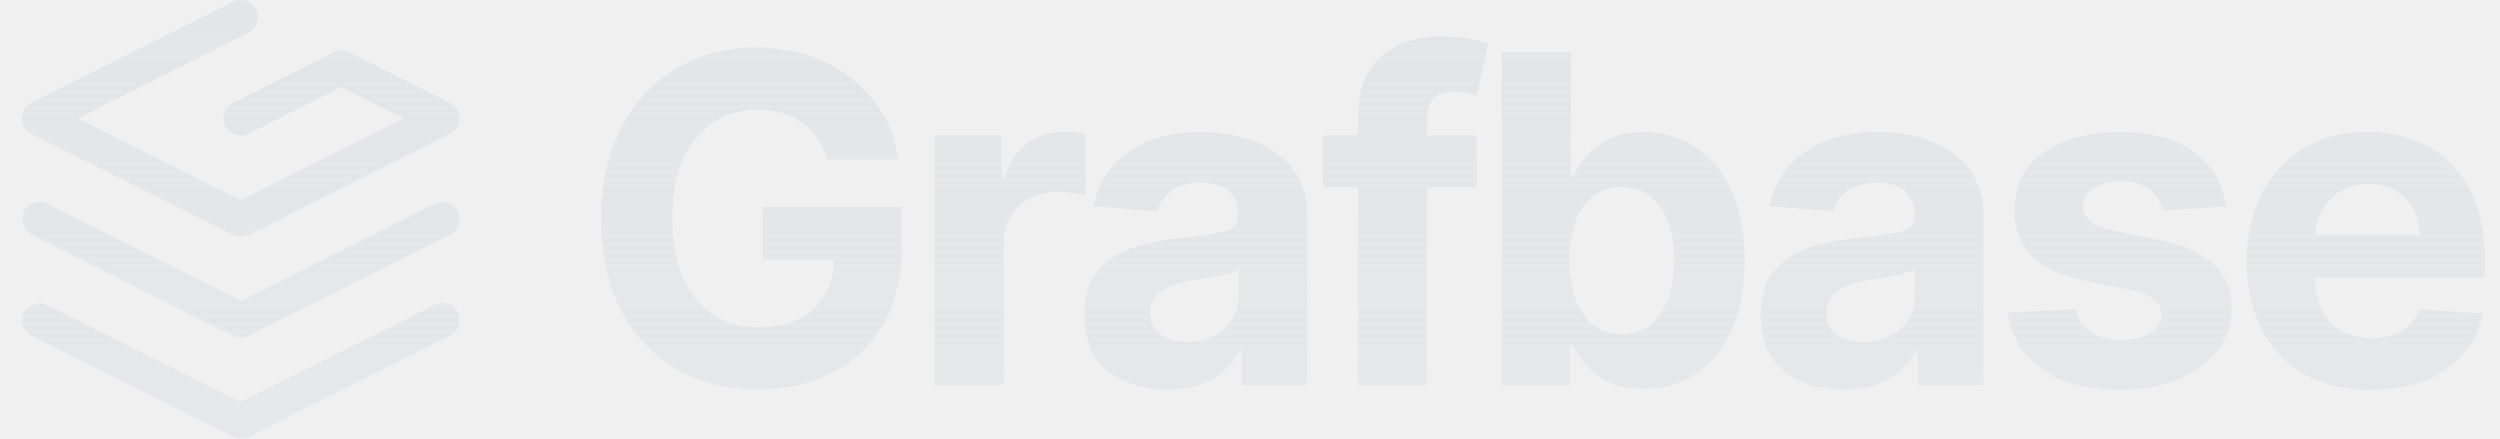
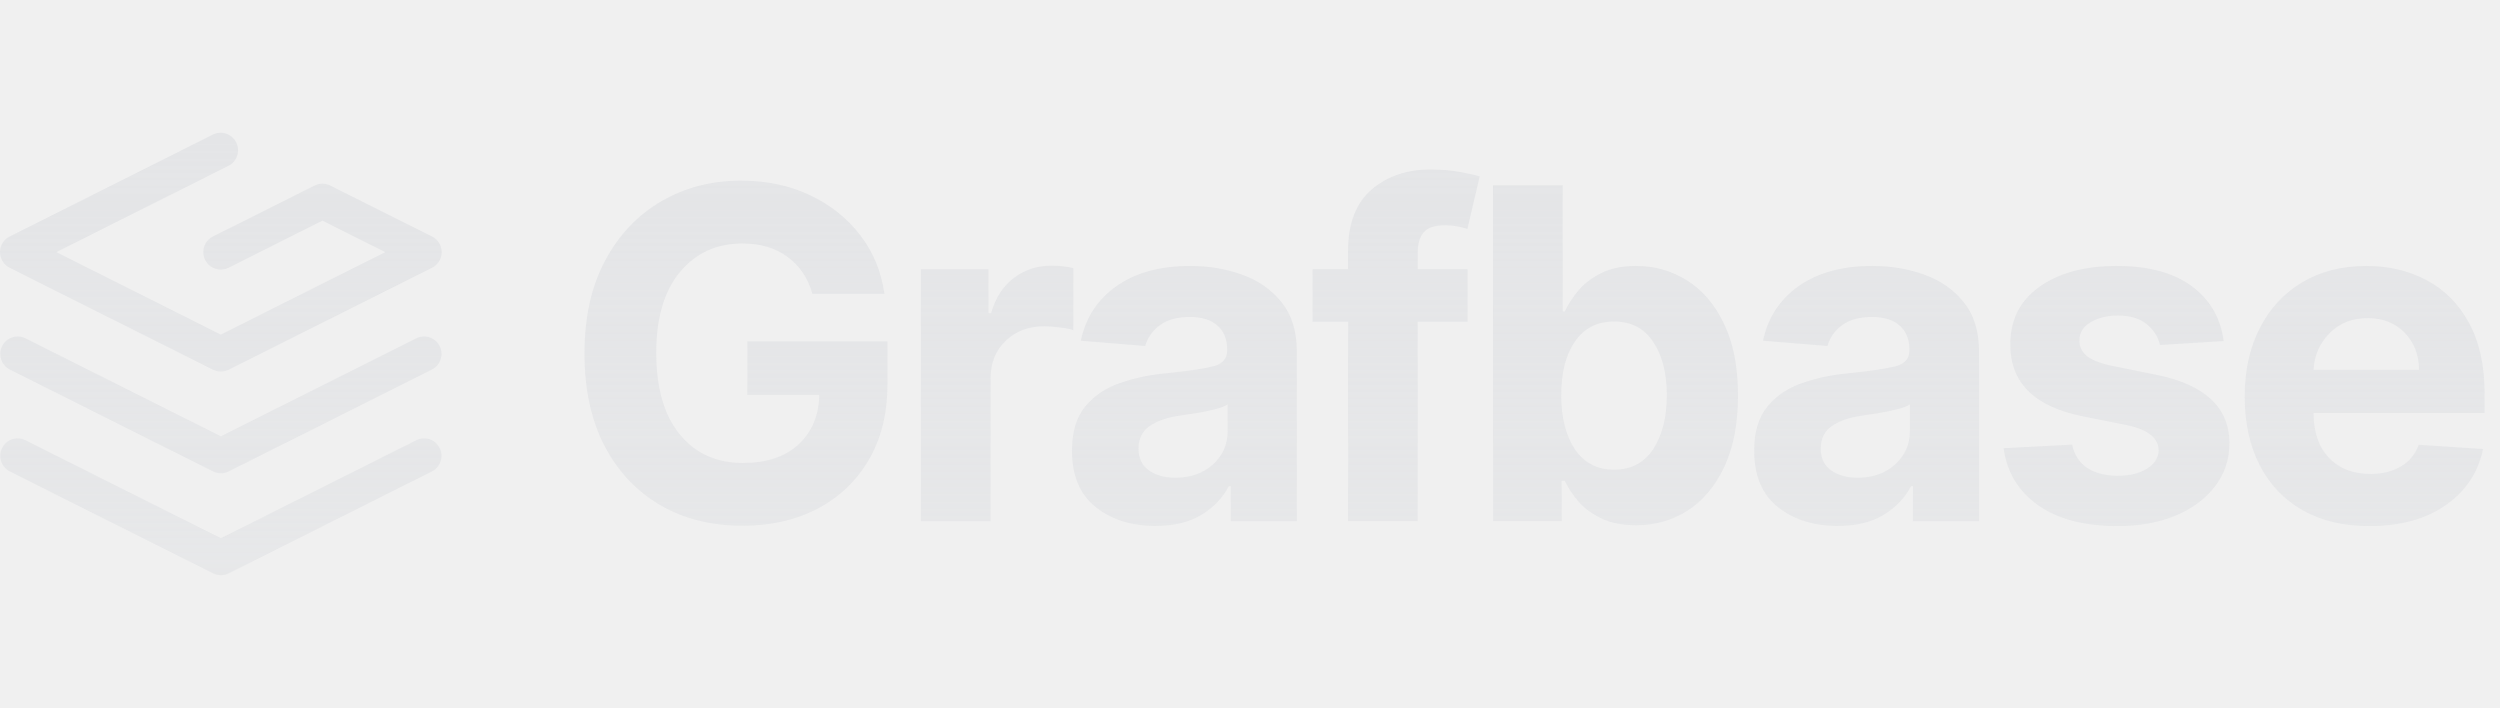
- <svg xmlns="http://www.w3.org/2000/svg" width="114" height="20" viewBox="0 0 114 20" fill="none">
-   <g clip-path="url(#clip0_21538_184)">
-     <path fill-rule="evenodd" clip-rule="evenodd" d="M11.32 1.496C11.709 1.301 11.867 0.827 11.672 0.437C11.478 0.047 11.005 -0.111 10.616 0.084L1.431 4.689C1.165 4.823 0.996 5.097 0.996 5.396C0.996 5.695 1.165 5.968 1.431 6.102L10.616 10.708C10.732 10.766 10.857 10.793 10.978 10.791C11.1 10.793 11.224 10.766 11.34 10.708L20.525 6.102C20.792 5.968 20.96 5.695 20.96 5.395C20.96 5.096 20.791 4.823 20.524 4.689L15.922 2.386C15.701 2.275 15.44 2.275 15.219 2.386L10.621 4.689C10.232 4.884 10.075 5.358 10.269 5.749C10.463 6.139 10.936 6.297 11.325 6.102L15.571 3.975L18.411 5.396L10.978 9.124L3.544 5.396L11.32 1.496ZM67.331 6.169V8.542H65.077V17.556H61.928V8.542H60.324V6.169H61.928V5.347C61.928 4.106 62.281 3.182 62.985 2.574C63.695 1.966 64.584 1.662 65.653 1.662C66.136 1.662 66.577 1.699 66.977 1.773C67.381 1.847 67.681 1.914 67.878 1.973L67.324 4.346C67.201 4.306 67.048 4.269 66.866 4.235C66.683 4.2 66.499 4.183 66.311 4.183C65.848 4.183 65.525 4.291 65.343 4.509C65.166 4.721 65.077 5.02 65.077 5.406V6.169H67.331ZM37.718 7.281C37.516 6.57 37.141 6.014 36.594 5.613C36.052 5.208 35.37 5.005 34.547 5.005C33.389 5.005 32.45 5.435 31.731 6.295C31.016 7.15 30.659 8.368 30.659 9.95C30.659 11.536 31.011 12.762 31.716 13.627C32.421 14.492 33.374 14.924 34.576 14.924C35.641 14.924 36.476 14.648 37.082 14.094C37.693 13.536 38.009 12.787 38.028 11.848H34.776V9.431H41.111V11.344C41.111 12.673 40.83 13.82 40.268 14.783C39.706 15.742 38.932 16.479 37.947 16.993C36.966 17.507 35.838 17.764 34.562 17.764C33.142 17.764 31.896 17.45 30.822 16.822C29.747 16.189 28.91 15.293 28.308 14.131C27.712 12.965 27.414 11.581 27.414 9.98C27.414 8.339 27.727 6.935 28.353 5.769C28.979 4.603 29.826 3.71 30.895 3.093C31.965 2.475 33.165 2.166 34.495 2.166C35.638 2.166 36.673 2.383 37.6 2.818C38.526 3.253 39.285 3.856 39.876 4.627C40.468 5.393 40.832 6.278 40.97 7.281H37.718ZM42.621 17.557V6.17H45.674V8.157H45.792C45.999 7.45 46.346 6.916 46.834 6.555C47.322 6.19 47.884 6.007 48.52 6.007C48.869 6.007 49.2 6.044 49.51 6.118V8.92C49.362 8.871 49.158 8.831 48.897 8.802C48.635 8.767 48.396 8.75 48.179 8.75C47.485 8.75 46.908 8.97 46.45 9.41C45.997 9.844 45.77 10.413 45.77 11.115V17.557H42.621ZM50.521 16.919C51.236 17.487 52.135 17.772 53.219 17.772C54.057 17.772 54.749 17.606 55.296 17.275C55.848 16.939 56.262 16.506 56.538 15.977H56.626V17.557H59.613V9.876C59.613 8.972 59.386 8.238 58.932 7.675C58.484 7.106 57.893 6.689 57.159 6.422C56.424 6.155 55.636 6.021 54.793 6.021C53.433 6.021 52.322 6.325 51.46 6.933C50.602 7.541 50.065 8.364 49.848 9.402L52.761 9.639C52.869 9.259 53.091 8.945 53.426 8.698C53.761 8.451 54.212 8.327 54.779 8.327C55.316 8.327 55.73 8.456 56.02 8.713C56.316 8.97 56.464 9.333 56.464 9.802V9.847C56.464 10.213 56.252 10.45 55.828 10.558C55.404 10.667 54.7 10.771 53.714 10.87C52.965 10.939 52.265 11.087 51.615 11.315C50.969 11.537 50.447 11.89 50.048 12.375C49.649 12.859 49.449 13.526 49.449 14.376C49.449 15.503 49.806 16.351 50.521 16.919ZM55.821 14.992C55.377 15.392 54.811 15.592 54.121 15.592C53.638 15.592 53.239 15.481 52.923 15.258C52.613 15.036 52.458 14.707 52.458 14.273C52.458 13.828 52.625 13.489 52.96 13.257C53.3 13.025 53.746 12.869 54.298 12.79C54.53 12.755 54.791 12.716 55.081 12.671C55.377 12.622 55.653 12.565 55.909 12.501C56.171 12.436 56.363 12.362 56.486 12.278V13.487C56.486 14.085 56.264 14.586 55.821 14.992ZM68.481 2.374V17.556H71.585V15.733H71.725C71.873 16.049 72.08 16.363 72.346 16.674C72.617 16.981 72.965 17.235 73.388 17.438C73.817 17.64 74.337 17.742 74.948 17.742C75.81 17.742 76.589 17.519 77.284 17.075C77.978 16.625 78.53 15.965 78.939 15.095C79.348 14.22 79.553 13.148 79.553 11.878C79.553 10.573 79.341 9.488 78.917 8.623C78.498 7.754 77.942 7.104 77.247 6.674C76.552 6.239 75.788 6.021 74.956 6.021C74.325 6.021 73.795 6.13 73.366 6.348C72.938 6.56 72.593 6.824 72.331 7.141C72.07 7.457 71.868 7.771 71.725 8.082H71.629V2.374H68.481ZM72.184 14.309C71.77 13.692 71.563 12.876 71.563 11.863C71.563 10.845 71.77 10.037 72.184 9.439C72.597 8.836 73.186 8.534 73.95 8.534C74.729 8.534 75.32 8.843 75.724 9.461C76.133 10.074 76.338 10.875 76.338 11.863C76.338 12.857 76.133 13.667 75.724 14.295C75.315 14.917 74.724 15.229 73.95 15.229C73.191 15.229 72.603 14.922 72.184 14.309ZM84.055 17.772C82.971 17.772 82.071 17.487 81.357 16.919C80.642 16.351 80.285 15.503 80.285 14.376C80.285 13.526 80.485 12.859 80.884 12.375C81.283 11.89 81.805 11.537 82.451 11.315C83.101 11.087 83.801 10.939 84.55 10.87C85.535 10.771 86.241 10.667 86.664 10.558C87.088 10.45 87.3 10.213 87.3 9.847V9.802C87.3 9.333 87.152 8.97 86.856 8.713C86.566 8.456 86.152 8.327 85.614 8.327C85.047 8.327 84.597 8.451 84.261 8.698C83.927 8.945 83.705 9.259 83.597 9.639L80.684 9.402C80.901 8.364 81.438 7.541 82.296 6.933C83.158 6.325 84.269 6.021 85.629 6.021C86.472 6.021 87.26 6.155 87.995 6.422C88.729 6.689 89.32 7.106 89.769 7.675C90.222 8.238 90.448 8.972 90.448 9.876V17.557H87.462V15.977H87.374C87.097 16.506 86.683 16.939 86.132 17.275C85.585 17.606 84.893 17.772 84.055 17.772ZM84.957 15.592C85.647 15.592 86.213 15.392 86.657 14.992C87.1 14.586 87.322 14.085 87.322 13.487V12.278C87.199 12.362 87.007 12.436 86.745 12.501C86.489 12.565 86.213 12.622 85.917 12.671C85.627 12.716 85.366 12.755 85.134 12.79C84.582 12.869 84.136 13.025 83.796 13.257C83.461 13.489 83.293 13.828 83.293 14.273C83.293 14.707 83.449 15.036 83.759 15.258C84.075 15.481 84.473 15.592 84.957 15.592ZM98.625 9.595L101.508 9.417C101.37 8.369 100.887 7.541 100.059 6.933C99.236 6.325 98.108 6.021 96.674 6.021C95.22 6.021 94.052 6.338 93.171 6.97C92.293 7.603 91.857 8.468 91.862 9.565C91.852 11.295 92.946 12.38 95.144 12.819L97.11 13.212C98.066 13.405 98.551 13.783 98.566 14.347C98.561 14.683 98.388 14.959 98.049 15.177C97.714 15.394 97.27 15.503 96.718 15.503C96.157 15.503 95.696 15.384 95.336 15.147C94.981 14.91 94.754 14.559 94.656 14.095L91.559 14.258C91.707 15.345 92.227 16.205 93.119 16.837C94.01 17.465 95.208 17.779 96.711 17.779C97.691 17.779 98.561 17.623 99.32 17.312C100.079 16.996 100.675 16.556 101.109 15.992C101.547 15.429 101.767 14.774 101.767 14.028C101.762 12.422 100.668 11.394 98.485 10.944L96.43 10.529C95.902 10.415 95.528 10.264 95.307 10.077C95.09 9.889 94.984 9.659 94.989 9.387C94.984 9.046 95.149 8.774 95.484 8.572C95.823 8.364 96.238 8.26 96.726 8.26C97.273 8.26 97.706 8.391 98.026 8.653C98.347 8.915 98.546 9.229 98.625 9.595ZM108.089 17.779C106.926 17.779 105.923 17.542 105.081 17.067C104.238 16.588 103.59 15.911 103.137 15.036C102.683 14.156 102.457 13.116 102.457 11.915C102.457 10.744 102.683 9.716 103.137 8.831C103.59 7.946 104.228 7.257 105.051 6.763C105.879 6.269 106.85 6.021 107.963 6.021C108.964 6.021 109.865 6.234 110.669 6.659C111.477 7.084 112.118 7.727 112.59 8.586C113.063 9.441 113.3 10.514 113.3 11.804V12.671H105.569V12.679C105.569 13.529 105.8 14.198 106.263 14.688C106.726 15.177 107.353 15.422 108.141 15.422C108.668 15.422 109.124 15.31 109.508 15.088C109.893 14.866 110.163 14.537 110.321 14.102L113.234 14.295C113.012 15.352 112.45 16.198 111.549 16.83C110.646 17.463 109.493 17.779 108.089 17.779ZM105.569 10.714H110.336C110.331 10.037 110.114 9.479 109.686 9.039C109.257 8.599 108.7 8.379 108.015 8.379C107.315 8.379 106.741 8.606 106.293 9.061C105.845 9.516 105.603 10.067 105.569 10.714ZM1.091 14.251C1.286 13.861 1.758 13.703 2.147 13.898L10.98 18.327L19.813 13.898C20.202 13.703 20.674 13.861 20.869 14.251C21.063 14.641 20.906 15.115 20.517 15.31L11.332 19.916C11.111 20.028 10.85 20.028 10.628 19.916L1.443 15.31C1.054 15.115 0.897 14.641 1.091 14.251ZM2.147 9.292C1.758 9.097 1.286 9.255 1.091 9.645C0.897 10.035 1.054 10.509 1.443 10.704L10.628 15.31C10.85 15.421 11.111 15.421 11.332 15.31L20.517 10.704C20.906 10.509 21.063 10.035 20.869 9.645C20.674 9.255 20.202 9.097 19.813 9.292L10.98 13.721L2.147 9.292Z" fill="url(#paint0_linear_21538_184)" />
-   </g>
+ <svg xmlns="http://www.w3.org/2000/svg" width="113" height="32" viewBox="0 0 113 32" fill="none">
+   <path fill-rule="evenodd" clip-rule="evenodd" d="M10.324 7.496C10.713 7.301 10.871 6.827 10.676 6.437C10.482 6.047 10.009 5.889 9.62 6.084L0.435 10.69C0.168 10.823 0 11.097 0 11.396C0 11.695 0.168 11.968 0.435 12.102L9.62 16.708C9.736 16.766 9.86 16.793 9.982 16.791C10.104 16.793 10.228 16.766 10.344 16.708L19.529 12.102C19.796 11.968 19.964 11.695 19.964 11.395C19.964 11.096 19.795 10.823 19.528 10.689L14.926 8.386C14.704 8.275 14.444 8.275 14.223 8.386L9.625 10.689C9.236 10.884 9.078 11.358 9.273 11.748C9.467 12.139 9.94 12.297 10.329 12.102L14.575 9.975L17.415 11.396L9.982 15.124L2.548 11.396L10.324 7.496ZM66.335 12.169V14.542H64.081V23.556H60.932V14.542H59.328V12.169H60.932V11.347C60.932 10.106 61.284 9.182 61.989 8.574C62.699 7.966 63.588 7.662 64.657 7.662C65.14 7.662 65.581 7.699 65.981 7.773C66.385 7.847 66.685 7.914 66.882 7.973L66.328 10.346C66.205 10.306 66.052 10.269 65.87 10.235C65.687 10.2 65.502 10.183 65.315 10.183C64.852 10.183 64.529 10.291 64.347 10.509C64.17 10.721 64.081 11.02 64.081 11.406V12.169H66.335ZM36.722 13.281C36.52 12.569 36.145 12.014 35.598 11.613C35.056 11.208 34.374 11.005 33.551 11.005C32.393 11.005 31.454 11.435 30.735 12.295C30.02 13.15 29.663 14.368 29.663 15.95C29.663 17.536 30.015 18.762 30.72 19.627C31.424 20.492 32.378 20.924 33.58 20.924C34.645 20.924 35.48 20.648 36.086 20.094C36.697 19.535 37.013 18.787 37.032 17.848H33.78V15.431H40.114V17.344C40.114 18.673 39.834 19.82 39.272 20.783C38.71 21.742 37.936 22.479 36.951 22.993C35.97 23.507 34.842 23.764 33.566 23.764C32.146 23.764 30.9 23.45 29.826 22.822C28.751 22.189 27.914 21.293 27.312 20.131C26.716 18.965 26.418 17.581 26.418 15.98C26.418 14.339 26.731 12.935 27.357 11.769C27.983 10.602 28.83 9.71 29.899 9.093C30.969 8.475 32.169 8.166 33.499 8.166C34.642 8.166 35.677 8.383 36.603 8.818C37.53 9.253 38.289 9.856 38.88 10.627C39.471 11.393 39.836 12.278 39.974 13.281H36.722ZM41.625 23.557V12.17H44.678V14.157H44.796C45.003 13.45 45.35 12.916 45.838 12.555C46.326 12.19 46.888 12.007 47.523 12.007C47.873 12.007 48.203 12.044 48.514 12.118V14.92C48.366 14.871 48.162 14.831 47.9 14.802C47.639 14.767 47.4 14.75 47.183 14.75C46.489 14.75 45.912 14.97 45.454 15.409C45.001 15.844 44.774 16.413 44.774 17.115V23.557H41.625ZM49.525 22.919C50.239 23.487 51.139 23.772 52.223 23.772C53.06 23.772 53.753 23.606 54.3 23.275C54.852 22.939 55.266 22.506 55.542 21.977H55.63V23.557H58.617V15.876C58.617 14.972 58.39 14.238 57.936 13.675C57.488 13.106 56.897 12.689 56.163 12.422C55.428 12.155 54.64 12.021 53.797 12.021C52.437 12.021 51.326 12.325 50.464 12.933C49.606 13.541 49.069 14.364 48.852 15.402L51.764 15.639C51.873 15.259 52.095 14.945 52.43 14.698C52.765 14.451 53.216 14.327 53.782 14.327C54.32 14.327 54.733 14.456 55.024 14.713C55.32 14.97 55.468 15.333 55.468 15.802V15.847C55.468 16.212 55.256 16.45 54.832 16.558C54.408 16.667 53.704 16.771 52.718 16.87C51.969 16.939 51.269 17.087 50.619 17.315C49.973 17.537 49.451 17.89 49.052 18.375C48.653 18.859 48.453 19.526 48.453 20.376C48.453 21.503 48.81 22.351 49.525 22.919ZM54.825 20.992C54.381 21.392 53.815 21.592 53.125 21.592C52.642 21.592 52.242 21.481 51.927 21.258C51.617 21.036 51.462 20.707 51.462 20.273C51.462 19.828 51.629 19.489 51.964 19.257C52.304 19.025 52.75 18.869 53.302 18.79C53.534 18.755 53.795 18.716 54.085 18.671C54.381 18.622 54.657 18.565 54.913 18.501C55.175 18.436 55.367 18.362 55.49 18.278V19.487C55.49 20.085 55.268 20.586 54.825 20.992ZM67.484 8.374V23.556H70.589V21.733H70.729C70.877 22.049 71.084 22.363 71.35 22.674C71.621 22.981 71.969 23.235 72.392 23.438C72.821 23.64 73.341 23.742 73.952 23.742C74.814 23.742 75.593 23.519 76.288 23.075C76.982 22.625 77.534 21.965 77.943 21.095C78.352 20.221 78.557 19.148 78.557 17.878C78.557 16.573 78.345 15.488 77.921 14.623C77.502 13.754 76.945 13.104 76.251 12.674C75.556 12.239 74.792 12.021 73.959 12.021C73.329 12.021 72.799 12.13 72.37 12.348C71.942 12.56 71.597 12.825 71.335 13.141C71.074 13.457 70.872 13.771 70.729 14.082H70.633V8.374H67.484ZM71.188 20.309C70.774 19.692 70.567 18.876 70.567 17.863C70.567 16.845 70.774 16.037 71.188 15.439C71.601 14.836 72.19 14.534 72.954 14.534C73.733 14.534 74.324 14.843 74.728 15.461C75.137 16.074 75.341 16.875 75.341 17.863C75.341 18.857 75.137 19.667 74.728 20.295C74.319 20.917 73.728 21.229 72.954 21.229C72.195 21.229 71.606 20.922 71.188 20.309ZM83.059 23.772C81.975 23.772 81.075 23.487 80.361 22.919C79.646 22.351 79.289 21.503 79.289 20.376C79.289 19.526 79.489 18.859 79.888 18.375C80.287 17.89 80.809 17.537 81.455 17.315C82.105 17.087 82.805 16.939 83.554 16.87C84.539 16.771 85.245 16.667 85.668 16.558C86.092 16.45 86.304 16.212 86.304 15.847V15.802C86.304 15.333 86.156 14.97 85.86 14.713C85.569 14.456 85.156 14.327 84.618 14.327C84.051 14.327 83.601 14.451 83.265 14.698C82.931 14.945 82.709 15.259 82.6 15.639L79.688 15.402C79.905 14.364 80.442 13.541 81.299 12.933C82.162 12.325 83.273 12.021 84.633 12.021C85.475 12.021 86.264 12.155 86.999 12.422C87.733 12.689 88.324 13.106 88.772 13.675C89.226 14.238 89.452 14.972 89.452 15.876V23.557H86.466V21.977H86.378C86.101 22.506 85.687 22.939 85.136 23.275C84.589 23.606 83.897 23.772 83.059 23.772ZM83.961 21.592C84.65 21.592 85.217 21.392 85.661 20.992C86.104 20.586 86.326 20.085 86.326 19.487V18.278C86.203 18.362 86.011 18.436 85.749 18.501C85.493 18.565 85.217 18.622 84.921 18.671C84.63 18.716 84.37 18.755 84.138 18.79C83.586 18.869 83.14 19.025 82.8 19.257C82.465 19.489 82.297 19.828 82.297 20.273C82.297 20.707 82.453 21.036 82.763 21.258C83.078 21.481 83.477 21.592 83.961 21.592ZM97.629 15.595L100.511 15.417C100.374 14.369 99.891 13.541 99.063 12.933C98.24 12.325 97.112 12.021 95.677 12.021C94.224 12.021 93.056 12.338 92.174 12.97C91.297 13.603 90.861 14.468 90.866 15.565C90.856 17.295 91.95 18.38 94.148 18.82L96.114 19.212C97.07 19.405 97.555 19.783 97.57 20.347C97.565 20.683 97.392 20.959 97.052 21.177C96.718 21.394 96.274 21.503 95.722 21.503C95.161 21.503 94.7 21.384 94.34 21.147C93.985 20.91 93.758 20.559 93.66 20.095L90.562 20.258C90.71 21.345 91.231 22.205 92.123 22.837C93.014 23.465 94.212 23.779 95.715 23.779C96.695 23.779 97.565 23.623 98.324 23.312C99.083 22.996 99.679 22.556 100.113 21.992C100.551 21.429 100.771 20.774 100.771 20.028C100.766 18.422 99.671 17.394 97.489 16.944L95.434 16.529C94.906 16.415 94.532 16.264 94.311 16.077C94.094 15.889 93.987 15.659 93.992 15.387C93.987 15.046 94.153 14.774 94.488 14.572C94.827 14.364 95.242 14.26 95.73 14.26C96.276 14.26 96.71 14.391 97.03 14.653C97.351 14.915 97.55 15.229 97.629 15.595ZM107.093 23.779C105.93 23.779 104.927 23.542 104.085 23.067C103.242 22.588 102.594 21.911 102.141 21.036C101.687 20.156 101.461 19.116 101.461 17.915C101.461 16.744 101.687 15.716 102.141 14.831C102.594 13.947 103.232 13.257 104.055 12.763C104.883 12.269 105.854 12.021 106.967 12.021C107.968 12.021 108.869 12.234 109.673 12.659C110.481 13.084 111.122 13.726 111.594 14.586C112.067 15.441 112.304 16.514 112.304 17.804V18.671H104.573V18.679C104.573 19.529 104.804 20.198 105.267 20.688C105.73 21.177 106.356 21.422 107.145 21.422C107.672 21.422 108.128 21.31 108.512 21.088C108.897 20.866 109.167 20.537 109.325 20.102L112.237 20.295C112.016 21.352 111.454 22.198 110.552 22.83C109.65 23.463 108.497 23.779 107.093 23.779ZM104.573 16.714H109.34C109.335 16.037 109.118 15.479 108.69 15.039C108.261 14.599 107.704 14.379 107.019 14.379C106.319 14.379 105.745 14.606 105.297 15.061C104.848 15.516 104.607 16.067 104.573 16.714ZM0.095 20.251C0.289 19.861 0.762 19.703 1.151 19.898L9.984 24.327L18.817 19.898C19.206 19.703 19.678 19.861 19.873 20.251C20.067 20.641 19.91 21.115 19.521 21.311L10.336 25.916C10.114 26.028 9.853 26.028 9.632 25.916L0.447 21.311C0.058 21.115 -0.099 20.641 0.095 20.251ZM1.151 15.291C0.762 15.097 0.289 15.255 0.095 15.645C-0.099 16.035 0.058 16.509 0.447 16.704L9.632 21.31C9.853 21.421 10.114 21.421 10.336 21.31L19.521 16.704C19.91 16.509 20.067 16.035 19.873 15.645C19.678 15.255 19.206 15.097 18.817 15.291L9.984 19.721L1.151 15.291Z" fill="url(#paint0_linear_21538_184)" />
  <defs>
-     <linearGradient id="paint0_linear_21538_184" x1="57.456" y1="0.012" x2="57.456" y2="25.249" gradientUnits="userSpaceOnUse">
+     <linearGradient id="paint0_linear_21538_184" x1="56.46" y1="6.012" x2="56.46" y2="31.249" gradientUnits="userSpaceOnUse">
      <stop stop-color="#E4E5E7" />
      <stop offset="1" stop-color="#E4E5E7" stop-opacity="0.7" />
    </linearGradient>
-     <clipPath id="clip0_21538_184">
-       <rect width="113" height="20" fill="white" transform="translate(0.996094)" />
-     </clipPath>
  </defs>
</svg>
